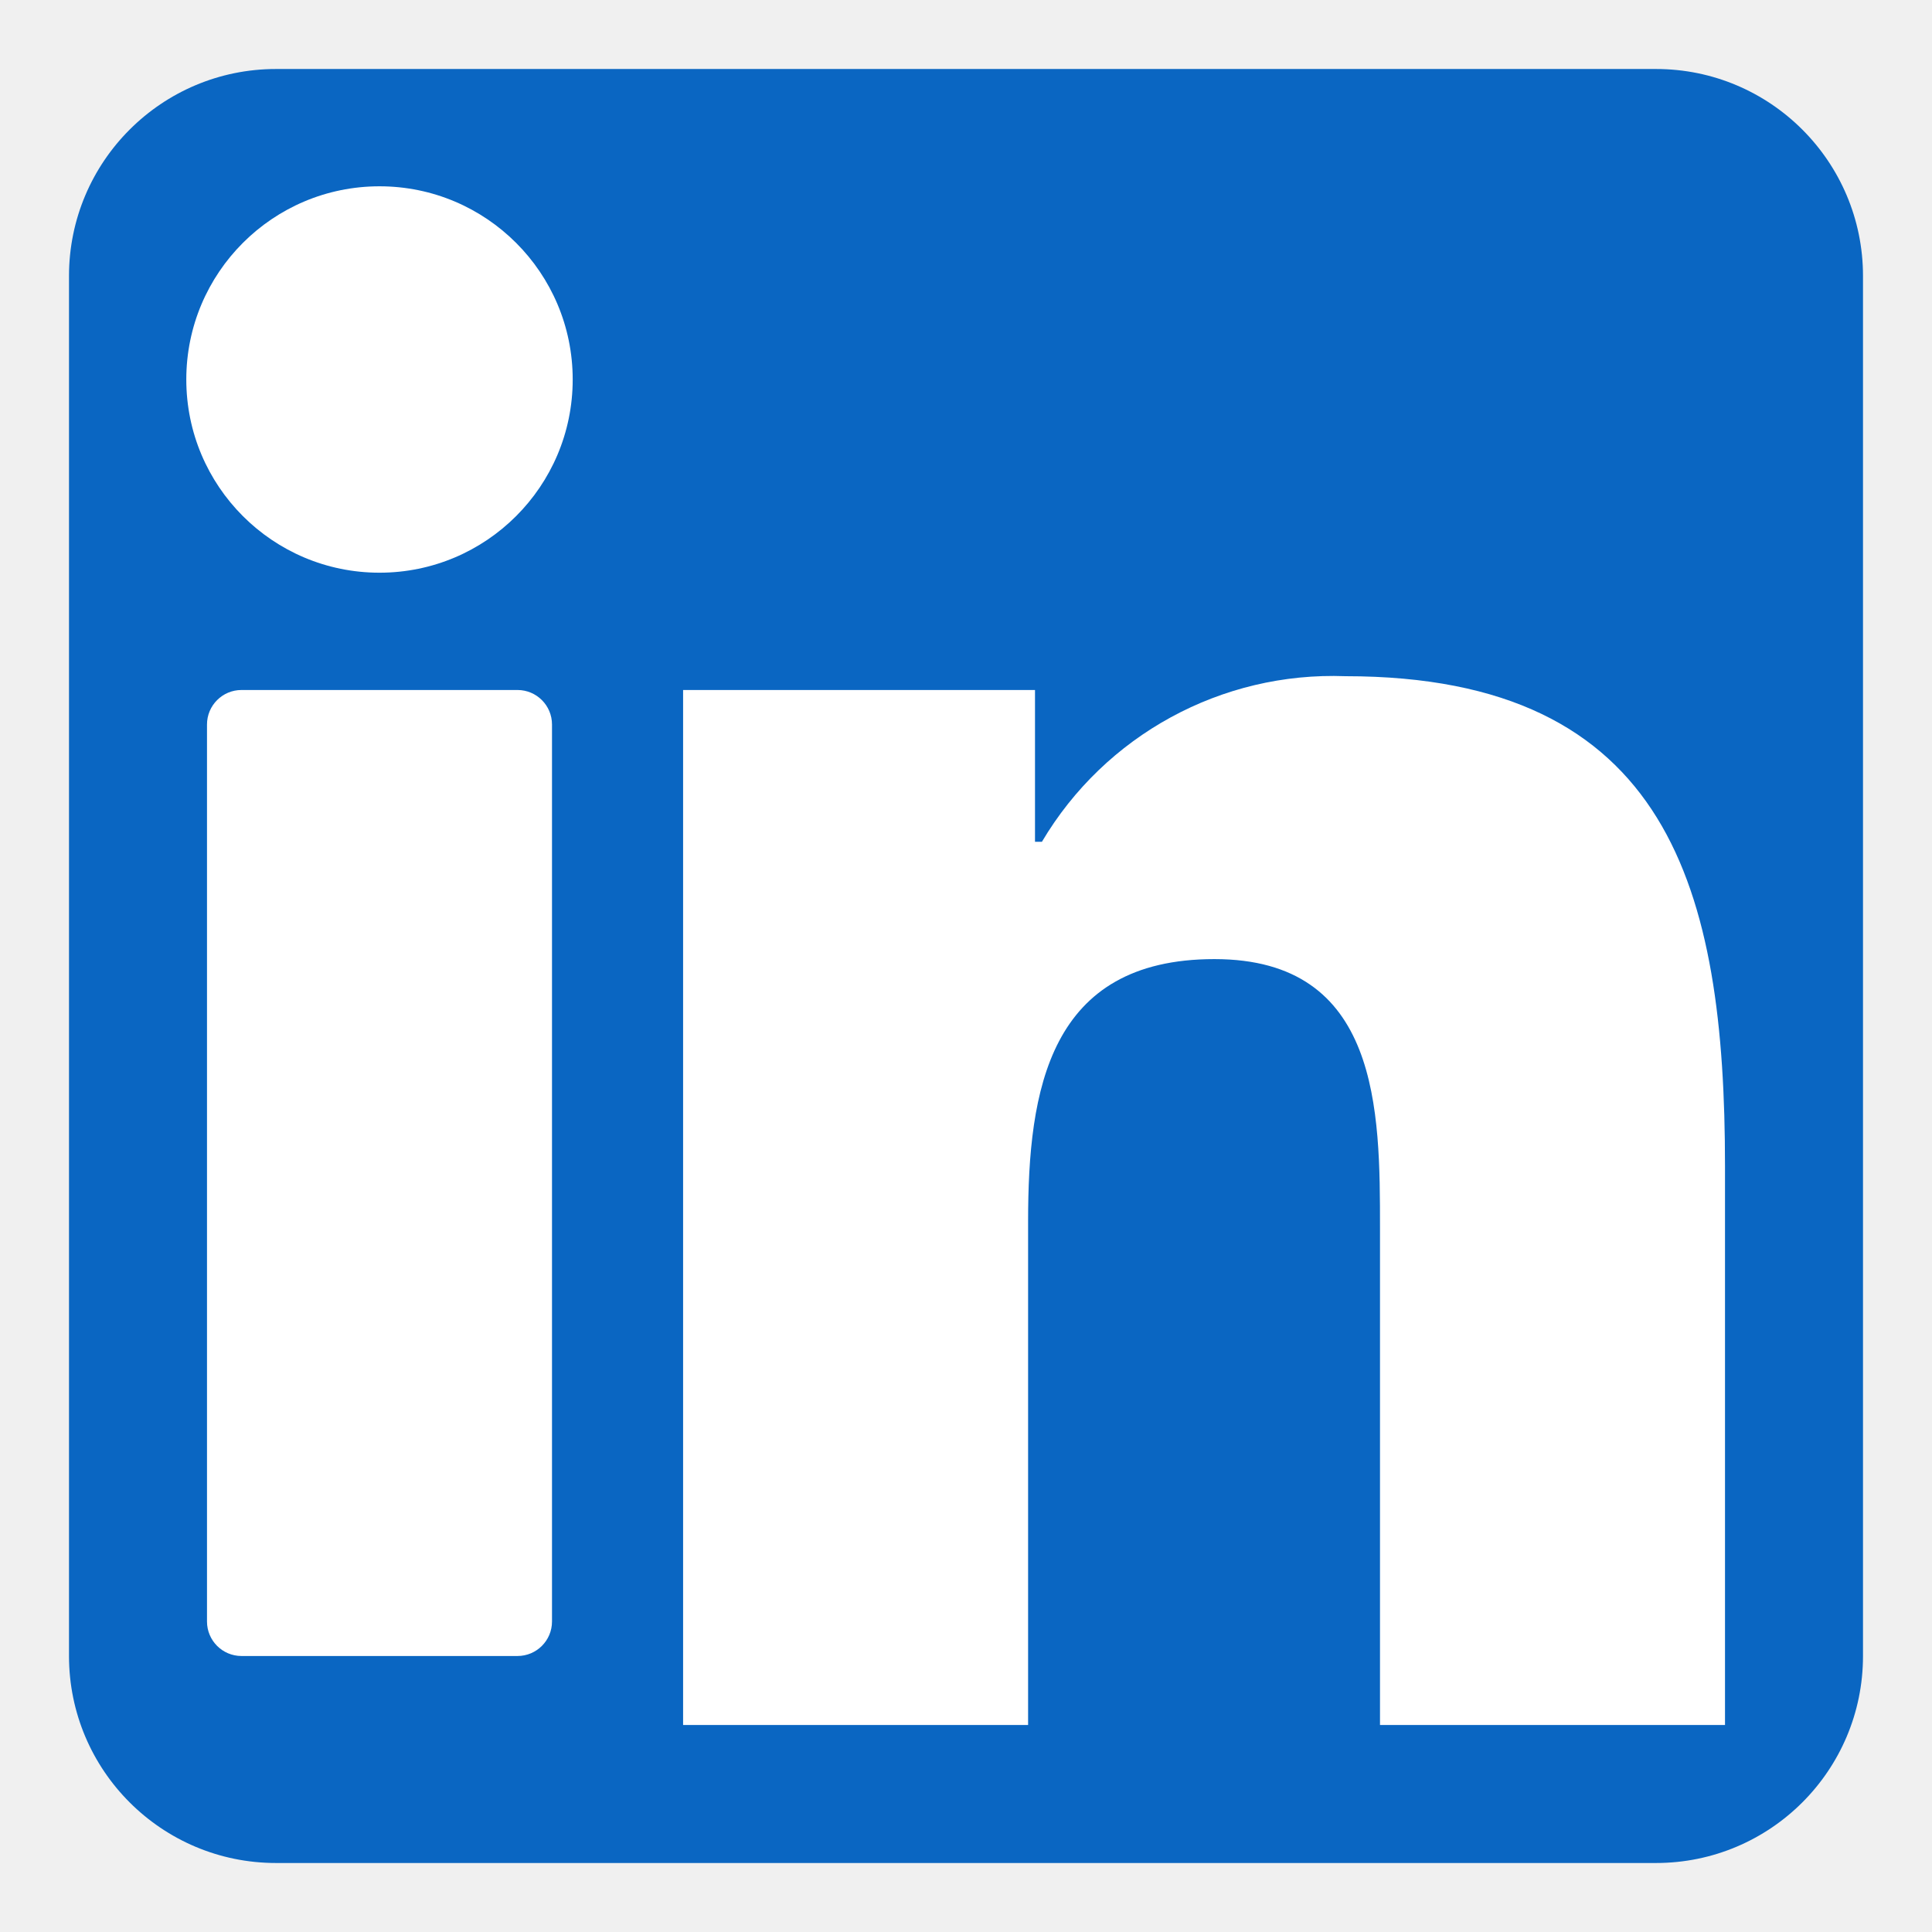
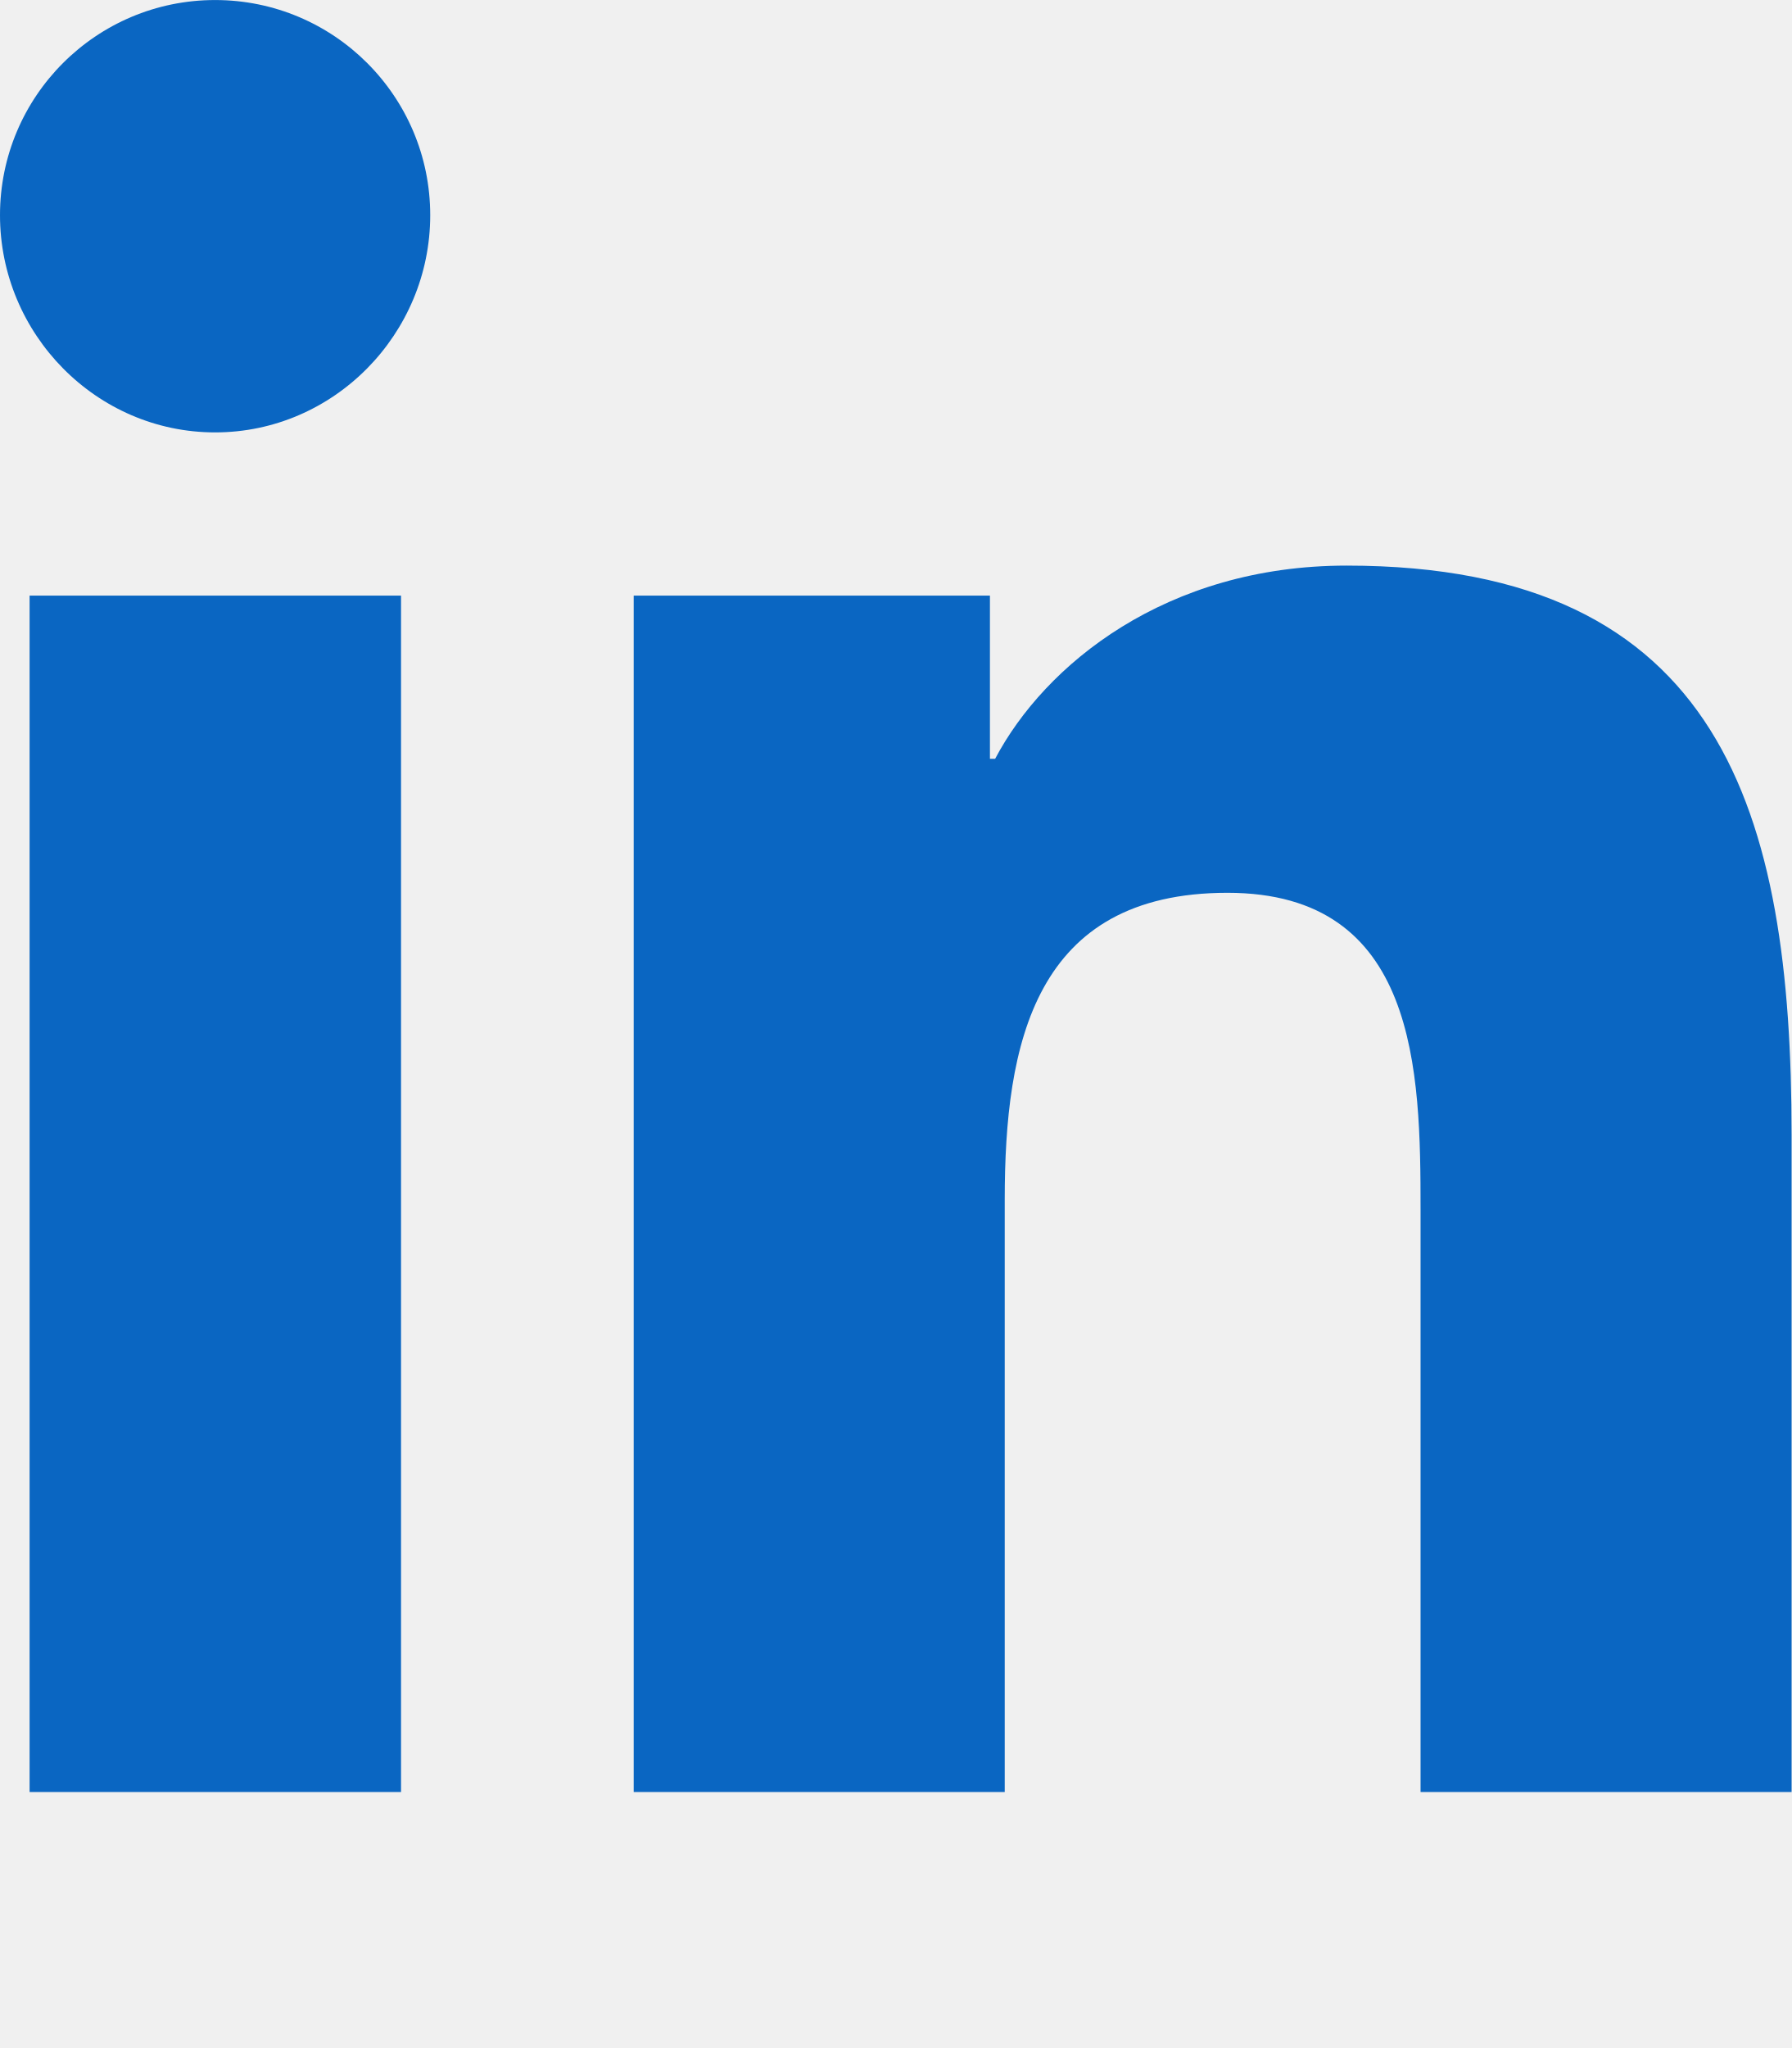
- <svg xmlns="http://www.w3.org/2000/svg" viewBox="0 0 28 28">
-   <rect x="1" y="1" width="26" height="26" rx="3" fill="#0A66C2" />
-   <rect x="3" y="10" width="5" height="14" rx="0.5" fill="#fff" />
-   <circle cx="5.5" cy="5.5" r="2.8" fill="#fff" />
-   <path fill="#fff" d="M10.5 10h4.5v2.2h.1a4.9 4.9 0 0 1 4.4-2.4c4.7 0 5.5 3.1 5.5 7.1v8.1h-5v-7.2c0-1.7 0-3.9-2.4-3.9s-2.7 1.9-2.7 3.8v7.3h-5V10z" />
+ <svg xmlns="http://www.w3.org/2000/svg" viewBox="0 0 448 512">
+   <path fill="#0A66C2" d="M100.28 448H7.4V148.9h92.88zM53.79 108.1C24.09 108.1 0 83.5 0 53.8a53.79 53.79 0 0 1 107.58 0c0 29.7-24.1 54.3-53.79 54.3zM447.9 448h-92.68V302.4c0-34.7-.7-79.2-48.29-79.2-48.29 0-55.69 37.7-55.69 76.7V448h-92.78V148.9h89.08v40.8h1.3c12.4-23.5 42.69-48.3 87.88-48.3 94 0 111.28 61.9 111.28 142.3V448z" />
</svg>
